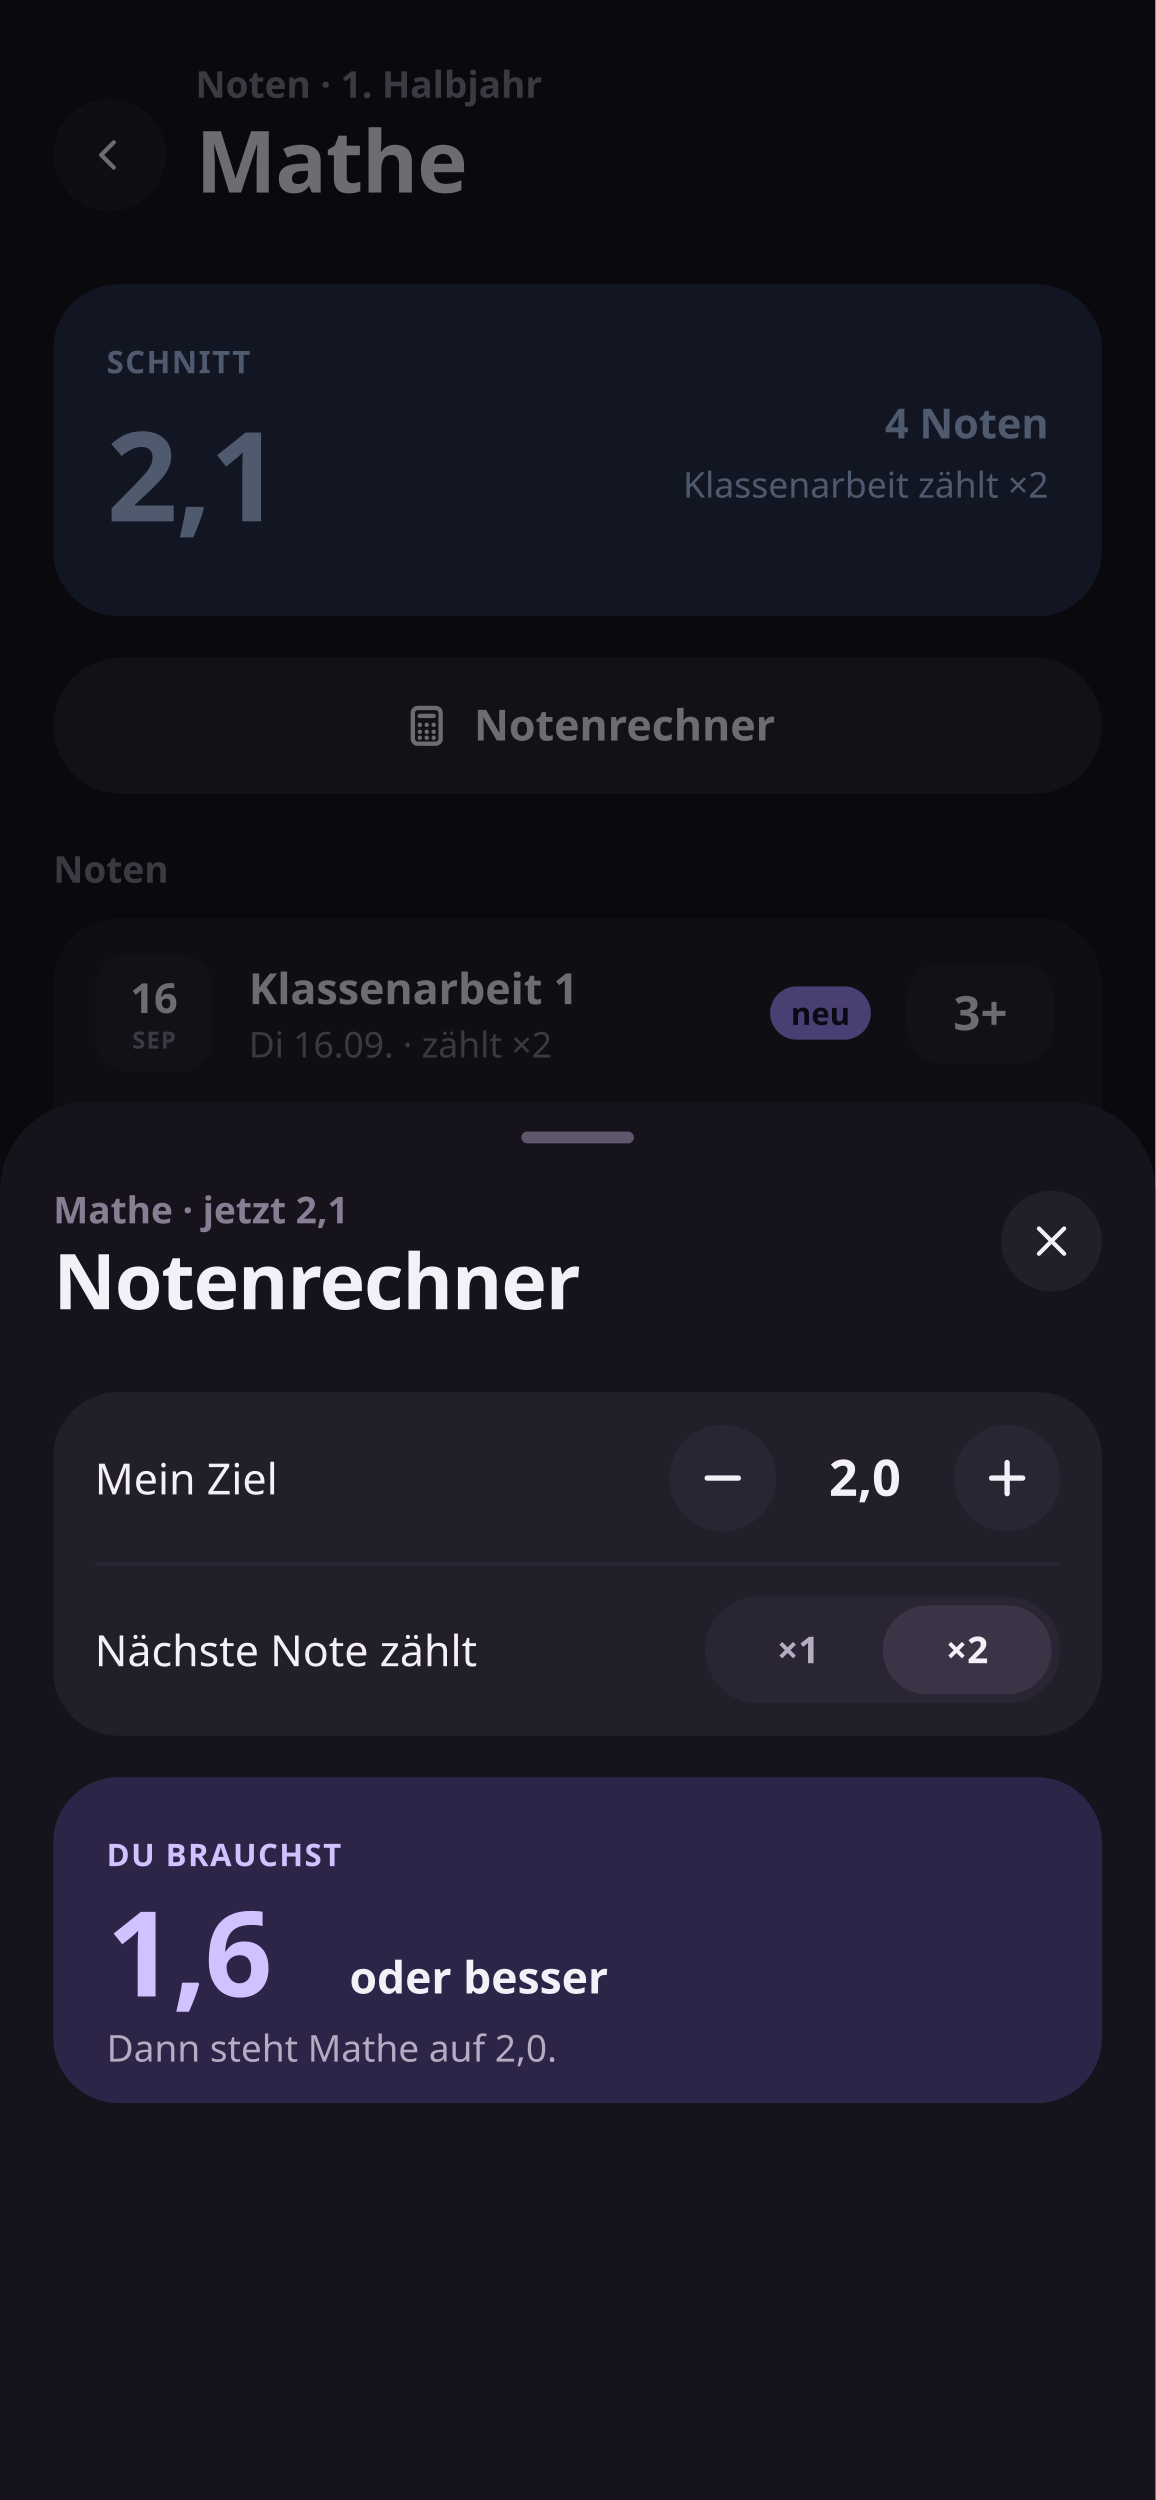
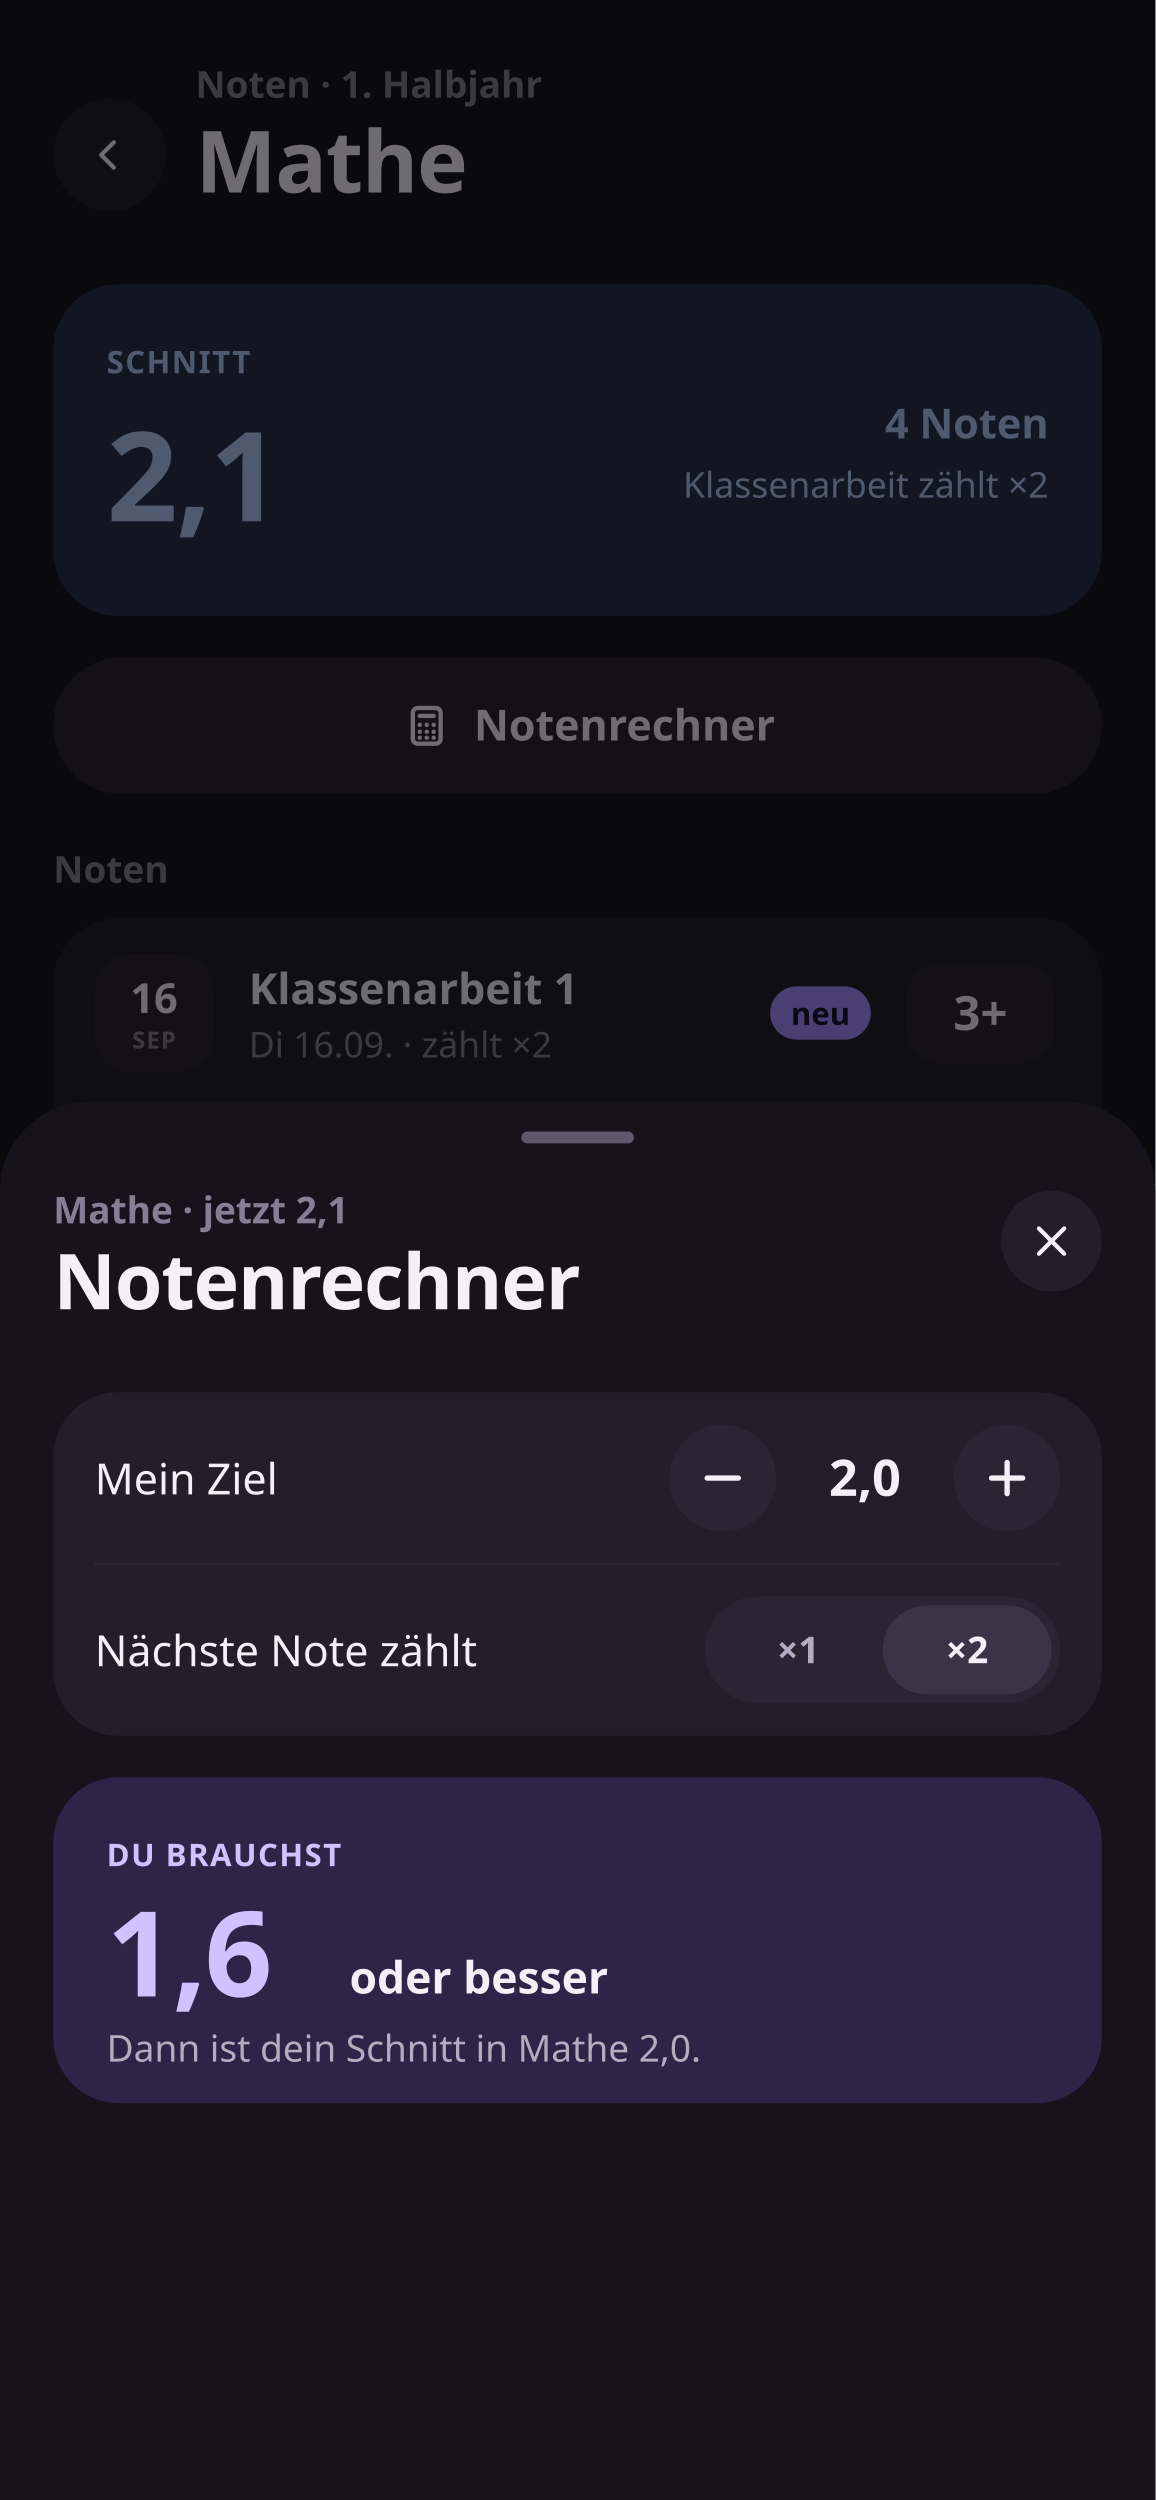
<svg xmlns="http://www.w3.org/2000/svg" width="390" height="844" viewBox="0 0 390 844">
  <defs>
    <filter id="nsh0" x="-50%" y="-50%" width="200%" height="200%">
      <feDropShadow dx="0" dy="24" stdDeviation="32" flood-color="#000000" flood-opacity="0.18" />
    </filter>
    <filter id="nsh1" x="-50%" y="-50%" width="200%" height="200%">
      <feDropShadow dx="0" dy="2" stdDeviation="4" flood-color="#000000" flood-opacity="0.06" />
    </filter>
  </defs>
  <rect x="0" y="0" width="390" height="844" fill="#16131C" />
  <rect x="0" y="0" width="390" height="844" fill="#16131C" />
  <rect x="18" y="33.31" width="38" height="38" rx="19.0" fill="#221E2A" />
  <g transform="translate(28.48 43.79) scale(0.71 0.71)" fill="none" stroke="#F4F0F8" stroke-width="2" stroke-linecap="round" stroke-linejoin="round">
    <path d="M14 6l-6 6 6 6" />
  </g>
  <text x="66" y="33" font-family="Nunito" font-size="12.5" font-weight="800" fill="#877E94" xml:space="preserve">Noten · 1. Halbjahr</text>
  <text x="66" y="65" font-family="Nunito" font-size="29" font-weight="900" letter-spacing="-0.43" fill="#F4F0F8" xml:space="preserve">Mathe</text>
  <rect x="18" y="96" width="354" height="112" rx="22" fill="#28314E" />
  <text x="36" y="126" font-family="Nunito" font-size="10.5" font-weight="800" letter-spacing="0.5" fill="#B0C8F6" xml:space="preserve">SCHNITT</text>
  <text x="36" y="176" font-family="Nunito" font-size="42" font-weight="900" letter-spacing="-0.6" fill="#B0C8F6" xml:space="preserve">2,1</text>
  <text x="354" y="148" font-family="Nunito" font-size="14" font-weight="800" fill="#B0C8F6" text-anchor="end" xml:space="preserve">4 Noten</text>
  <text x="354" y="168" font-family="Nunito" font-size="12" font-weight="400" fill="#B0C8F6" text-anchor="end" xml:space="preserve">Klassenarbeit zählt ×2</text>
  <rect x="18" y="222" width="354" height="46" rx="23.0" fill="#2A2533" />
  <g transform="translate(136.02 237.0) scale(0.67 0.67)" fill="none" stroke="#F4F0F8" stroke-width="2.2" stroke-linecap="round" stroke-linejoin="round">
    <rect x="5" y="3" width="14" height="18" rx="2.5" />
    <path d="M8.5 7h7M8.5 11.5h.01M12 11.5h.01M15.5 11.5h.01M8.5 15h.01M12 15h.01M15.5 15h.01M8.5 18h.01M12 18h.01M15.5 18h.01" />
  </g>
  <text x="160.02" y="250.0" font-family="Nunito" font-size="14.5" font-weight="700" fill="#F4F0F8" xml:space="preserve">Notenrechner</text>
  <text x="18" y="298" font-family="Nunito" font-size="12.5" font-weight="800" fill="#877E94" xml:space="preserve">Noten</text>
  <rect x="18" y="310" width="354" height="256" rx="22" fill="#221E2A" />
  <rect x="32" y="322" width="40" height="40" rx="12" fill="#2A2533" />
  <text x="52" y="342" font-family="Nunito" font-size="14" font-weight="900" fill="#F4F0F8" text-anchor="middle" xml:space="preserve">16</text>
  <text x="52" y="354" font-family="Nunito" font-size="8" font-weight="800" letter-spacing="0.4" fill="#877E94" text-anchor="middle" xml:space="preserve">SEP</text>
  <text x="84" y="339" font-family="Nunito" font-size="14.5" font-weight="800" fill="#F4F0F8" xml:space="preserve">Klassenarbeit 1</text>
  <text x="84" y="357" font-family="Nunito" font-size="12" font-weight="400" fill="#877E94" xml:space="preserve">Di 16.09. · zählt ×2</text>
  <rect x="260" y="333" width="34" height="18" rx="9" fill="#A58BFF" />
  <text x="277" y="346" font-family="Nunito" font-size="10.5" font-weight="800" fill="#1A1333" text-anchor="middle" xml:space="preserve">neu</text>
  <rect x="306" y="325" width="50" height="34" rx="12" fill="#2A2533" />
  <text x="331.0" y="347.76" font-family="Nunito" font-size="16" font-weight="900" fill="#F4F0F8" text-anchor="middle" xml:space="preserve">3+</text>
  <line x1="32" y1="374" x2="358" y2="374" stroke="#2B2634" stroke-width="1" />
  <rect x="32" y="386" width="40" height="40" rx="12" fill="#2A2533" />
  <text x="52" y="406" font-family="Nunito" font-size="14" font-weight="900" fill="#F4F0F8" text-anchor="middle" xml:space="preserve">10</text>
  <text x="52" y="418" font-family="Nunito" font-size="8" font-weight="800" letter-spacing="0.4" fill="#877E94" text-anchor="middle" xml:space="preserve">SEP</text>
  <text x="84" y="403" font-family="Nunito" font-size="14.5" font-weight="800" fill="#F4F0F8" xml:space="preserve">Test · Brüche</text>
  <text x="84" y="421" font-family="Nunito" font-size="12" font-weight="400" fill="#877E94" xml:space="preserve">Mi 10.09.</text>
  <rect x="306" y="389" width="50" height="34" rx="12" fill="#163027" />
  <text x="331.0" y="411.76" font-family="Nunito" font-size="16" font-weight="900" fill="#5FD3A2" text-anchor="middle" xml:space="preserve">2</text>
  <line x1="32" y1="438" x2="358" y2="438" stroke="#2B2634" stroke-width="1" />
  <rect x="32" y="450" width="40" height="40" rx="12" fill="#2A2533" />
  <text x="52" y="470" font-family="Nunito" font-size="14" font-weight="900" fill="#F4F0F8" text-anchor="middle" xml:space="preserve">03</text>
  <text x="52" y="482" font-family="Nunito" font-size="8" font-weight="800" letter-spacing="0.4" fill="#877E94" text-anchor="middle" xml:space="preserve">SEP</text>
  <text x="84" y="467" font-family="Nunito" font-size="14.5" font-weight="800" fill="#F4F0F8" xml:space="preserve">Mündlich</text>
  <text x="84" y="485" font-family="Nunito" font-size="12" font-weight="400" fill="#877E94" xml:space="preserve">Mi 03.09.</text>
  <rect x="306" y="453" width="50" height="34" rx="12" fill="#163027" />
  <text x="331.0" y="475.76" font-family="Nunito" font-size="16" font-weight="900" fill="#5FD3A2" text-anchor="middle" xml:space="preserve">1</text>
  <line x1="32" y1="502" x2="358" y2="502" stroke="#2B2634" stroke-width="1" />
  <rect x="32" y="514" width="40" height="40" rx="12" fill="#2A2533" />
  <text x="52" y="534" font-family="Nunito" font-size="14" font-weight="900" fill="#F4F0F8" text-anchor="middle" xml:space="preserve">27</text>
  <text x="52" y="546" font-family="Nunito" font-size="8" font-weight="800" letter-spacing="0.4" fill="#877E94" text-anchor="middle" xml:space="preserve">AUG</text>
  <text x="84" y="531" font-family="Nunito" font-size="14.5" font-weight="800" fill="#F4F0F8" xml:space="preserve">Hausaufgabe</text>
  <text x="84" y="549" font-family="Nunito" font-size="12" font-weight="400" fill="#877E94" xml:space="preserve">Mi 27.08.</text>
  <rect x="306" y="517" width="50" height="34" rx="12" fill="#163027" />
  <text x="331.0" y="539.76" font-family="Nunito" font-size="16" font-weight="900" fill="#5FD3A2" text-anchor="middle" xml:space="preserve">2-</text>
  <rect x="18" y="584" width="354" height="58" rx="22" fill="#221E2A" />
  <g transform="translate(32 603.5) scale(0.79 0.79)" fill="none" stroke="#B5ACC1" stroke-width="1.9" stroke-linecap="round" stroke-linejoin="round">
    <path d="M5 21V4h12l-2 4 2 4H5" />
  </g>
  <text x="63" y="618.5" font-family="Nunito" font-size="14.5" font-weight="500" fill="#F4F0F8" xml:space="preserve">Nächster Test</text>
  <text x="334" y="618" font-family="Nunito" font-size="13" font-weight="400" fill="#877E94" text-anchor="end" xml:space="preserve">Fr 19.09.</text>
  <g transform="translate(342 605) scale(0.67 0.67)" fill="none" stroke="#5F576C" stroke-width="2" stroke-linecap="round" stroke-linejoin="round">
    <path d="M10 6l6 6-6 6" />
  </g>
  <rect x="16" y="764" width="358" height="58" rx="29" fill="#221E2A" />
  <rect x="16.5" y="764.5" width="357" height="57" rx="28.5" fill="none" stroke="#2B2634" stroke-width="1" />
  <g transform="translate(50.66667 783) scale(0.83 0.83)" fill="none" stroke="#B5ACC1" stroke-width="2" stroke-linecap="round" stroke-linejoin="round">
    <path d="M4 11l8-7 8 7v9a1 1 0 0 1-1 1h-4v-6h-6v6H5a1 1 0 0 1-1-1z" />
  </g>
  <g transform="translate(126.0 783) scale(0.83 0.83)" fill="none" stroke="#B5ACC1" stroke-width="2" stroke-linecap="round" stroke-linejoin="round">
    <rect x="3" y="4" width="18" height="16" rx="2" />
    <path d="M3 10h18M9 4v16M15 4v16" />
  </g>
  <rect x="173.667" y="771" width="118" height="44" rx="22.0" fill="#A58BFF" />
  <g transform="translate(190.7089 784) scale(0.75 0.75)" fill="none" stroke="#1A1333" stroke-width="2.2" stroke-linecap="round" stroke-linejoin="round">
    <rect x="5" y="4" width="14" height="17" rx="2.5" />
    <path d="M9 2.8h6v3H9zM9 13l2 2 4-4" />
  </g>
  <text x="215.709" y="797.5" font-family="Nunito" font-size="13" font-weight="800" fill="#1A1333" xml:space="preserve">Noten</text>
  <g transform="translate(262.6245 787.5) scale(0.46 0.46)" fill="none" stroke="#1A1333" stroke-width="3" stroke-linecap="round" stroke-linejoin="round">
    <path d="M6 15l6-6 6 6" />
  </g>
  <g transform="translate(319.3333 783) scale(0.83)" fill="#B5ACC1">
    <circle cx="5" cy="12" r="1.9" />
    <circle cx="12" cy="12" r="1.9" />
    <circle cx="19" cy="12" r="1.9" />
  </g>
  <rect x="0" y="0" width="390" height="844" fill="#000000" fill-opacity="0.55" />
  <path d="M30,372 H360 A30,30 0 0 1 390,402 V844 H0 V402 A30,30 0 0 1 30,372 Z" fill="#16131C" />
  <rect x="176" y="382" width="38" height="4" rx="2" fill="#5F576C" />
  <text x="18" y="413" font-family="Nunito" font-size="12.5" font-weight="800" fill="#877E94" xml:space="preserve">Mathe · jetzt 2,1</text>
  <text x="18" y="442" font-family="Nunito" font-size="26" font-weight="900" letter-spacing="-0.39" fill="#F4F0F8" xml:space="preserve">Notenrechner</text>
  <rect x="338" y="402" width="34" height="34" rx="17.0" fill="#221E2A" />
  <g transform="translate(346.48 410.48) scale(0.71 0.71)" fill="none" stroke="#F4F0F8" stroke-width="2" stroke-linecap="round" stroke-linejoin="round">
    <path d="M6 6l12 12M18 6L6 18" />
  </g>
  <rect x="18" y="470" width="354" height="116" rx="22" fill="#221E2A" />
  <text x="32" y="504.5" font-family="Nunito" font-size="14.5" font-weight="500" fill="#F4F0F8" xml:space="preserve">Mein Ziel</text>
  <rect x="226" y="481" width="36" height="36" rx="18" fill="#2A2533" />
  <g transform="translate(235 490) scale(0.75 0.75)" fill="none" stroke="#F4F0F8" stroke-width="2.4" stroke-linecap="round" stroke-linejoin="round">
    <path d="M5 12h14" />
  </g>
  <text x="292" y="505" font-family="Nunito" font-size="17" font-weight="900" fill="#F4F0F8" text-anchor="middle" xml:space="preserve">2,0</text>
  <rect x="322" y="481" width="36" height="36" rx="18" fill="#2A2533" />
  <g transform="translate(331 490) scale(0.75 0.75)" fill="none" stroke="#F4F0F8" stroke-width="2.4" stroke-linecap="round" stroke-linejoin="round">
    <path d="M12 5v14M5 12h14" />
  </g>
  <line x1="32" y1="528" x2="358" y2="528" stroke="#2B2634" stroke-width="1" />
  <text x="32" y="562.5" font-family="Nunito" font-size="14.5" font-weight="500" fill="#F4F0F8" xml:space="preserve">Nächste Note zählt</text>
  <rect x="238" y="539" width="120" height="36" rx="18.0" fill="#2A2533" />
  <text x="269.5" y="561.5" font-family="Nunito" font-size="12.5" font-weight="800" fill="#B5ACC1" text-anchor="middle" xml:space="preserve">×1</text>
  <rect x="298.0" y="542" width="57.0" height="30" rx="15.0" fill="#3A3446" />
  <text x="326.5" y="561.5" font-family="Nunito" font-size="12.5" font-weight="800" fill="#F4F0F8" text-anchor="middle" xml:space="preserve">×2</text>
  <rect x="18" y="600" width="354" height="110" rx="22" fill="#2C2548" />
  <text x="36" y="630" font-family="Nunito" font-size="10.5" font-weight="800" letter-spacing="0.5" fill="#CFC2FF" xml:space="preserve">DU BRAUCHST</text>
  <text x="36" y="674" font-family="Nunito" font-size="40" font-weight="900" letter-spacing="-0.6" fill="#CFC2FF" xml:space="preserve">1,6</text>
  <text x="118" y="673" font-family="Nunito" font-size="15" font-weight="700" fill="#F4F0F8" xml:space="preserve">oder besser</text>
-   <text x="36" y="696" font-family="Nunito" font-size="12.5" font-weight="400" fill="#B5ACC1" xml:space="preserve">Dann steht Mathe auf 2,0.</text>
+   <text x="36" y="696" font-family="Nunito" font-size="12.5" font-weight="400" fill="#B5ACC1" xml:space="preserve">Dann ist dein Schnitt in Mathe 2,0.</text>
</svg>
